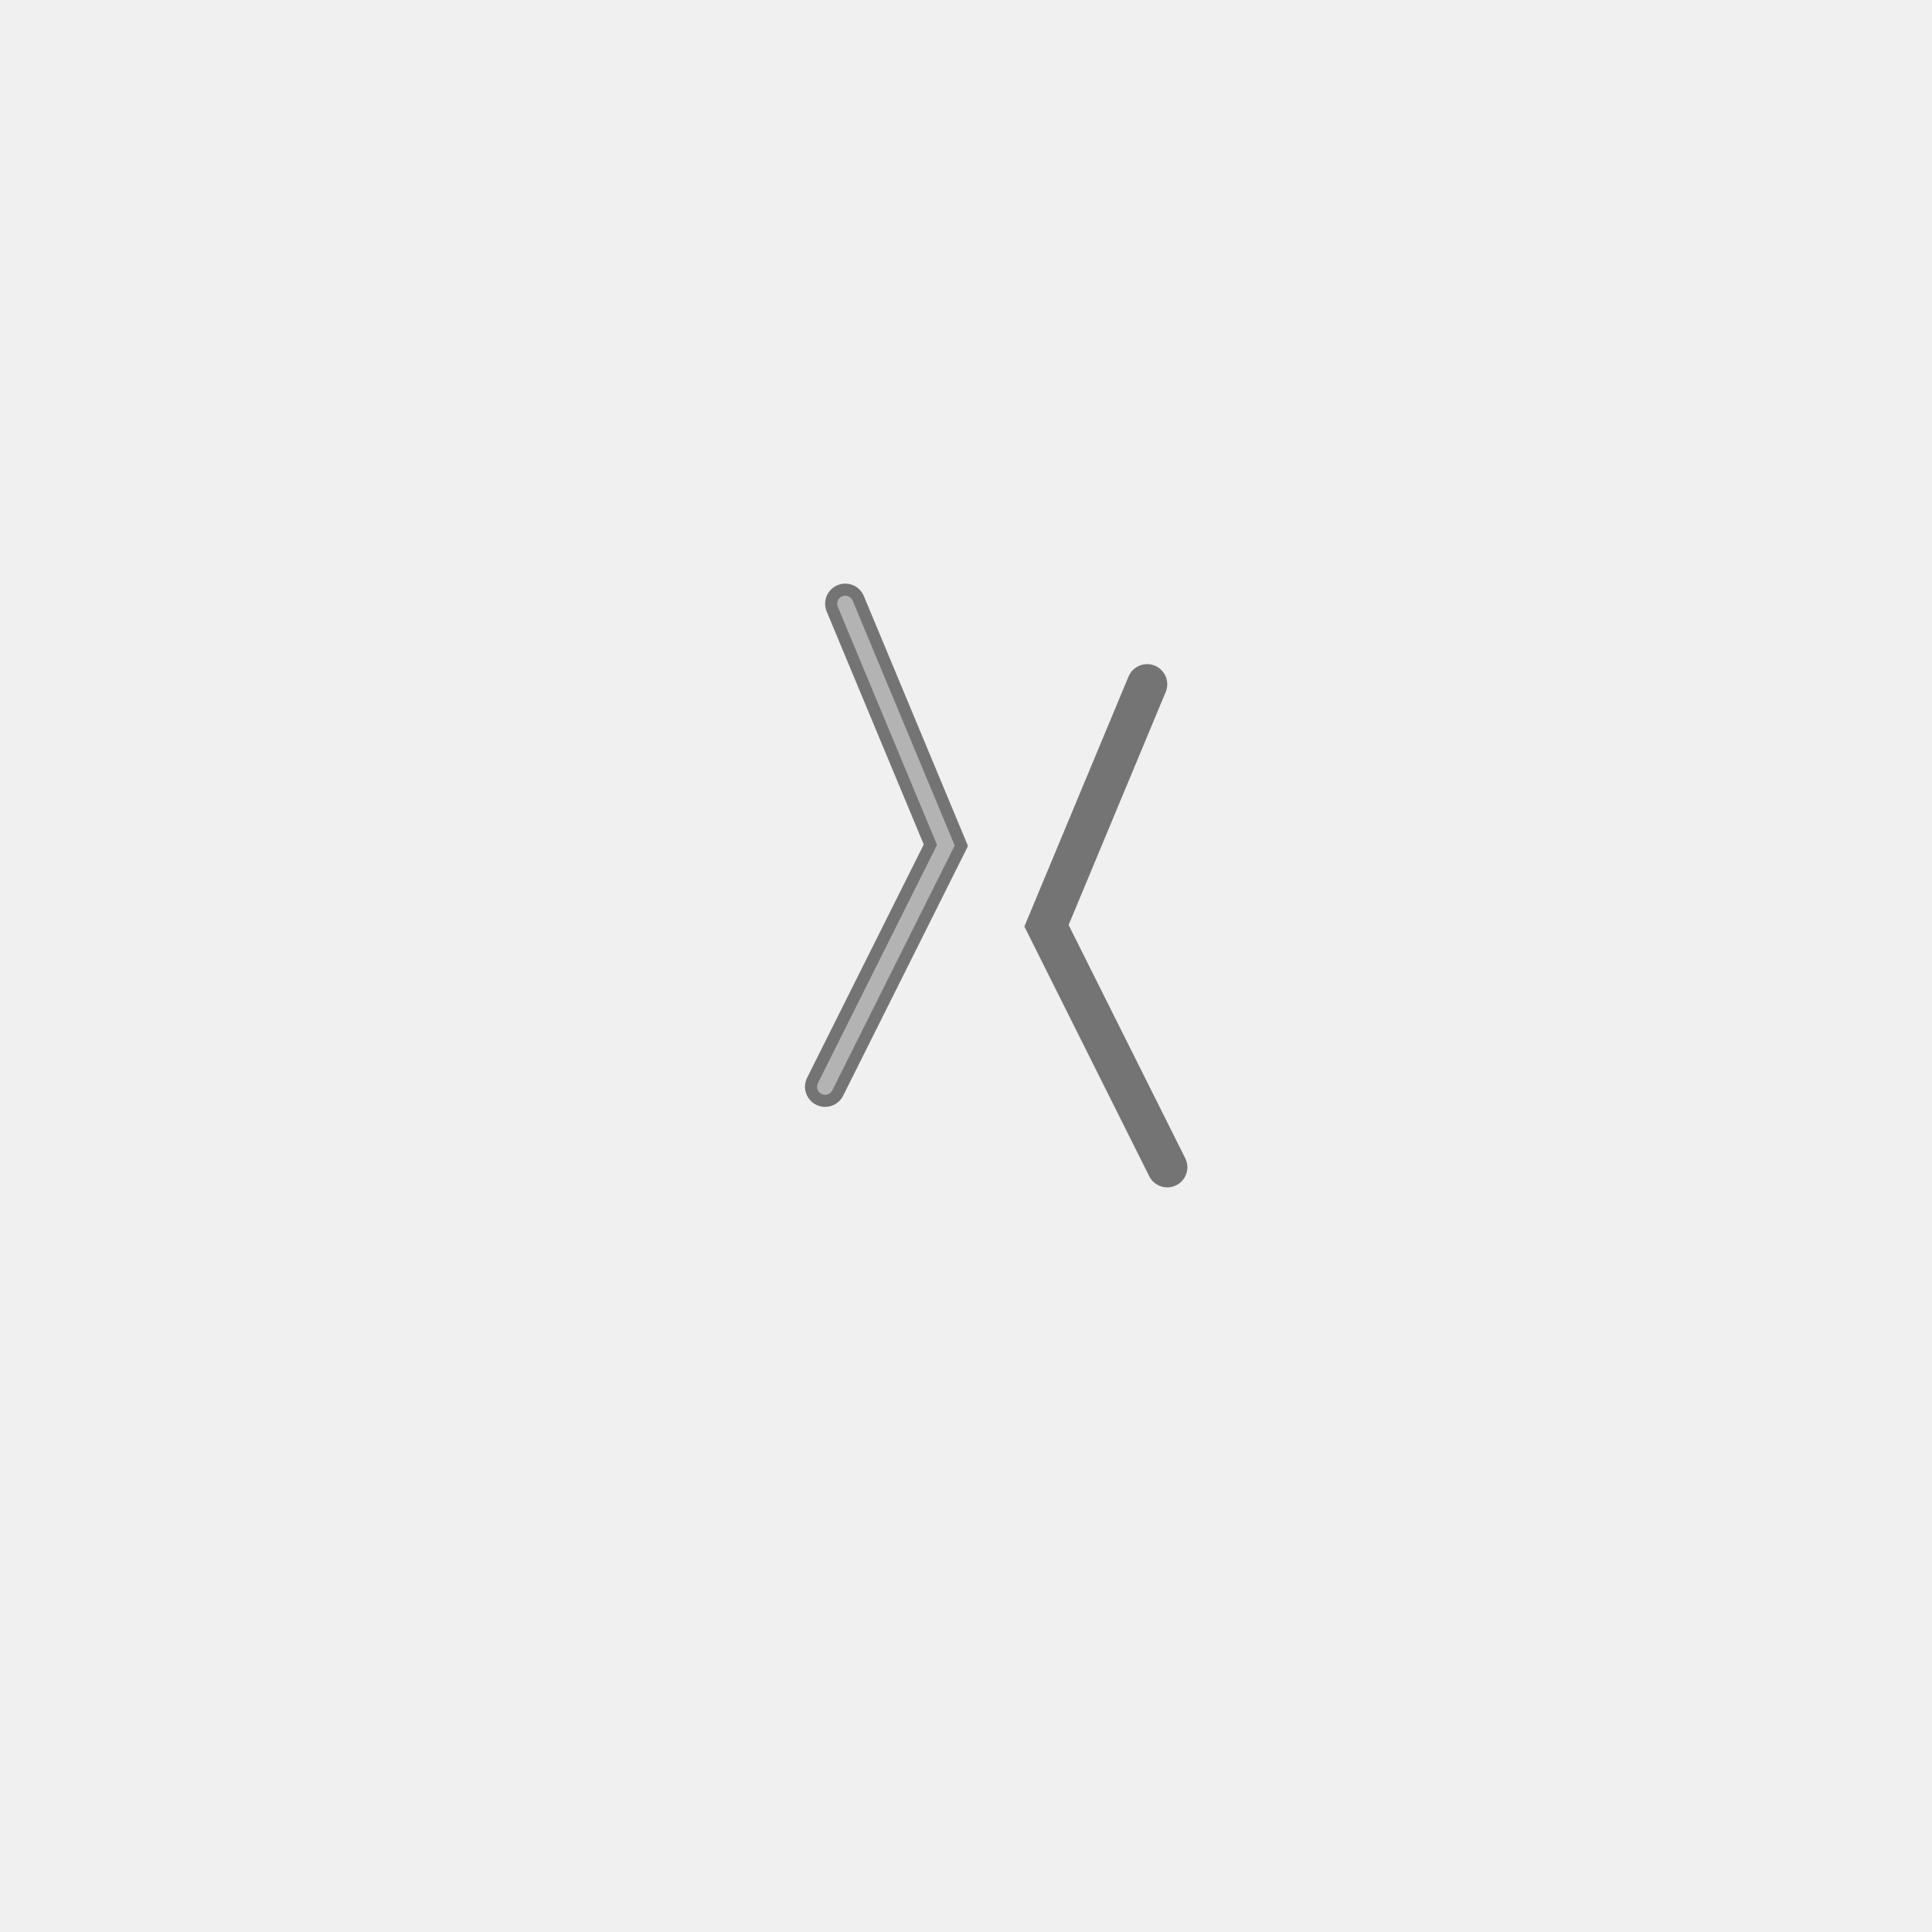
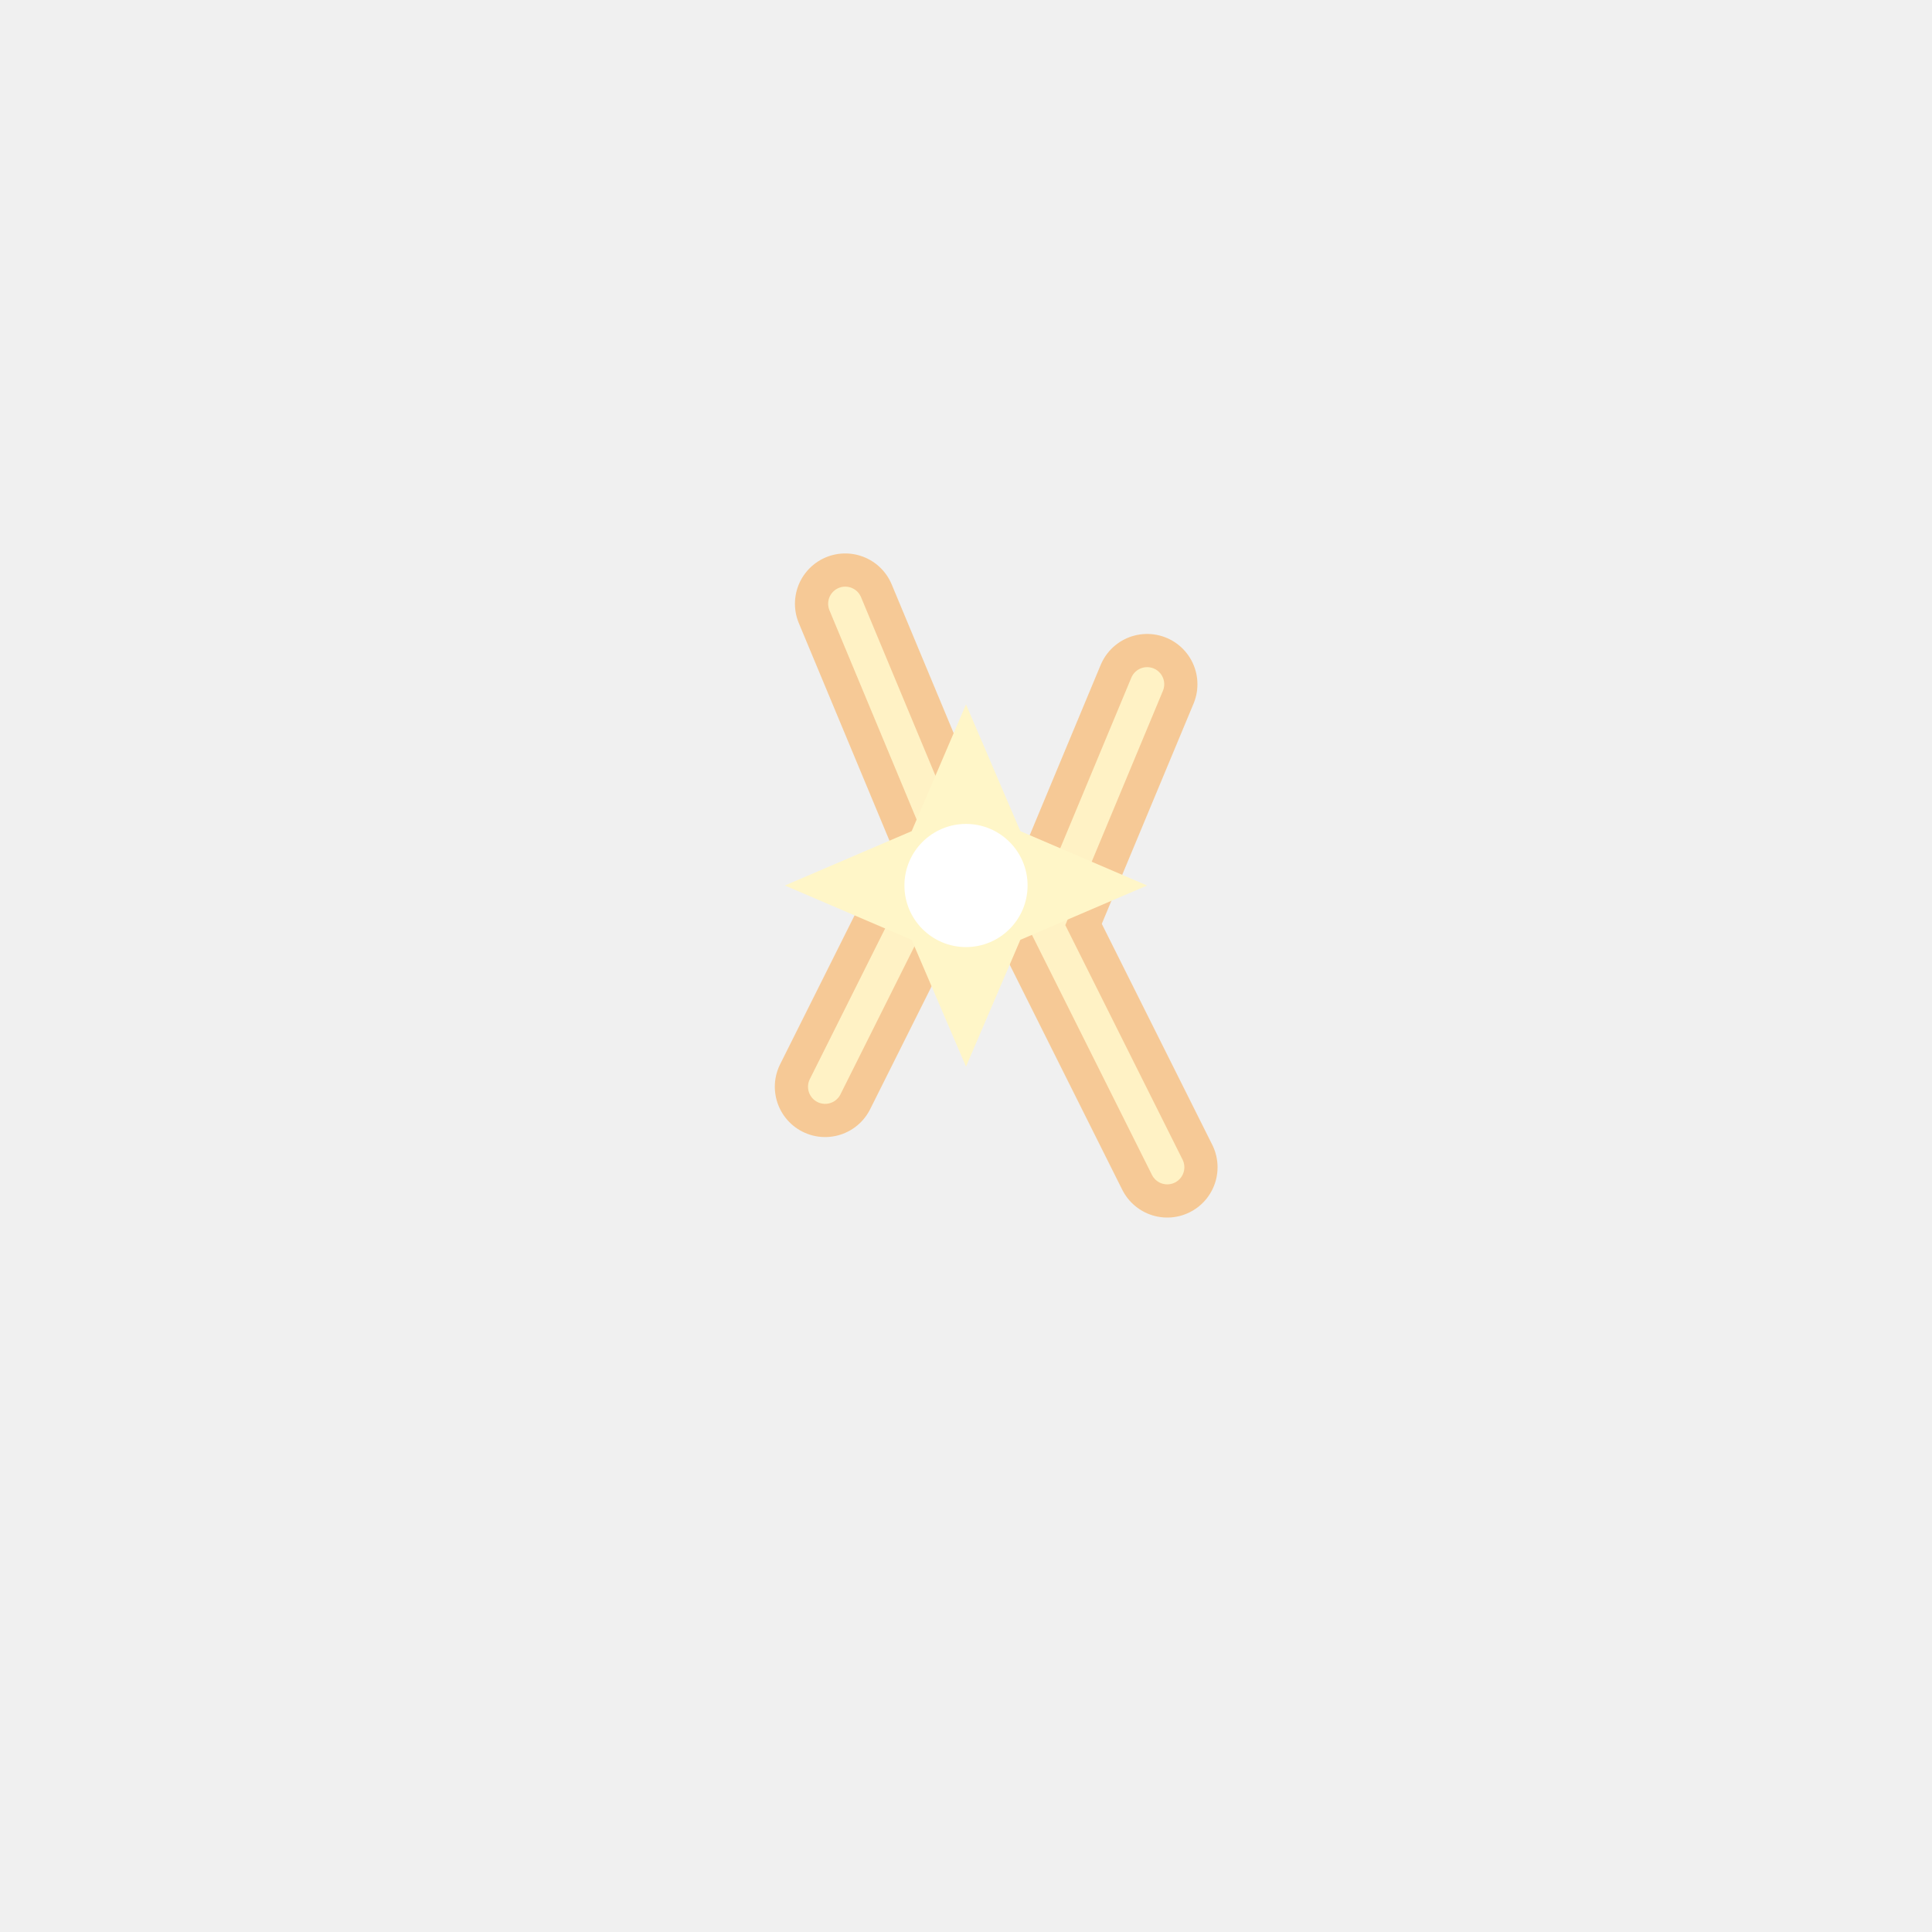
<svg xmlns="http://www.w3.org/2000/svg" width="96" height="96" viewBox="0 0 96 96">
-   <path d="M42 30 L47 42 L41 54" stroke="rgba(15,15,15,0.55)" stroke-width="2" fill="none" stroke-linecap="round" />
-   <path d="M42 30 L47 42 L41 54" stroke="rgba(255,255,255,0.45)" stroke-width="0.8" fill="none" stroke-linecap="round" />
-   <path d="M57 34 L52 46 L58 58" stroke="rgba(15,15,15,0.55)" stroke-width="2" fill="none" stroke-linecap="round" />
+   <path d="M42 30 L47 42 L41 54" stroke="rgba(255,150,30,0.85)" stroke-width="5" fill="none" stroke-linecap="round" opacity="0.5" />
+   <path d="M42 30 L47 42 L41 54" stroke="rgba(255,245,200,0.95)" stroke-width="1.7" fill="none" stroke-linecap="round" />
+   <path d="M57 34 L52 46 L58 58" stroke="rgba(255,150,30,0.85)" stroke-width="5" fill="none" stroke-linecap="round" opacity="0.5" />
+   <path d="M57 34 L52 46 L58 58" stroke="rgba(255,245,200,0.95)" stroke-width="1.7" fill="none" stroke-linecap="round" />
+   <path d="M48 35 L50.7 41.3 L57 44 L50.7 46.7 L48 53 L45.3 46.7 L39 44 L45.3 41.3 Z" fill="#fff6c8" />
+   <circle cx="48" cy="44" r="3.06" fill="#fff" />
</svg>
